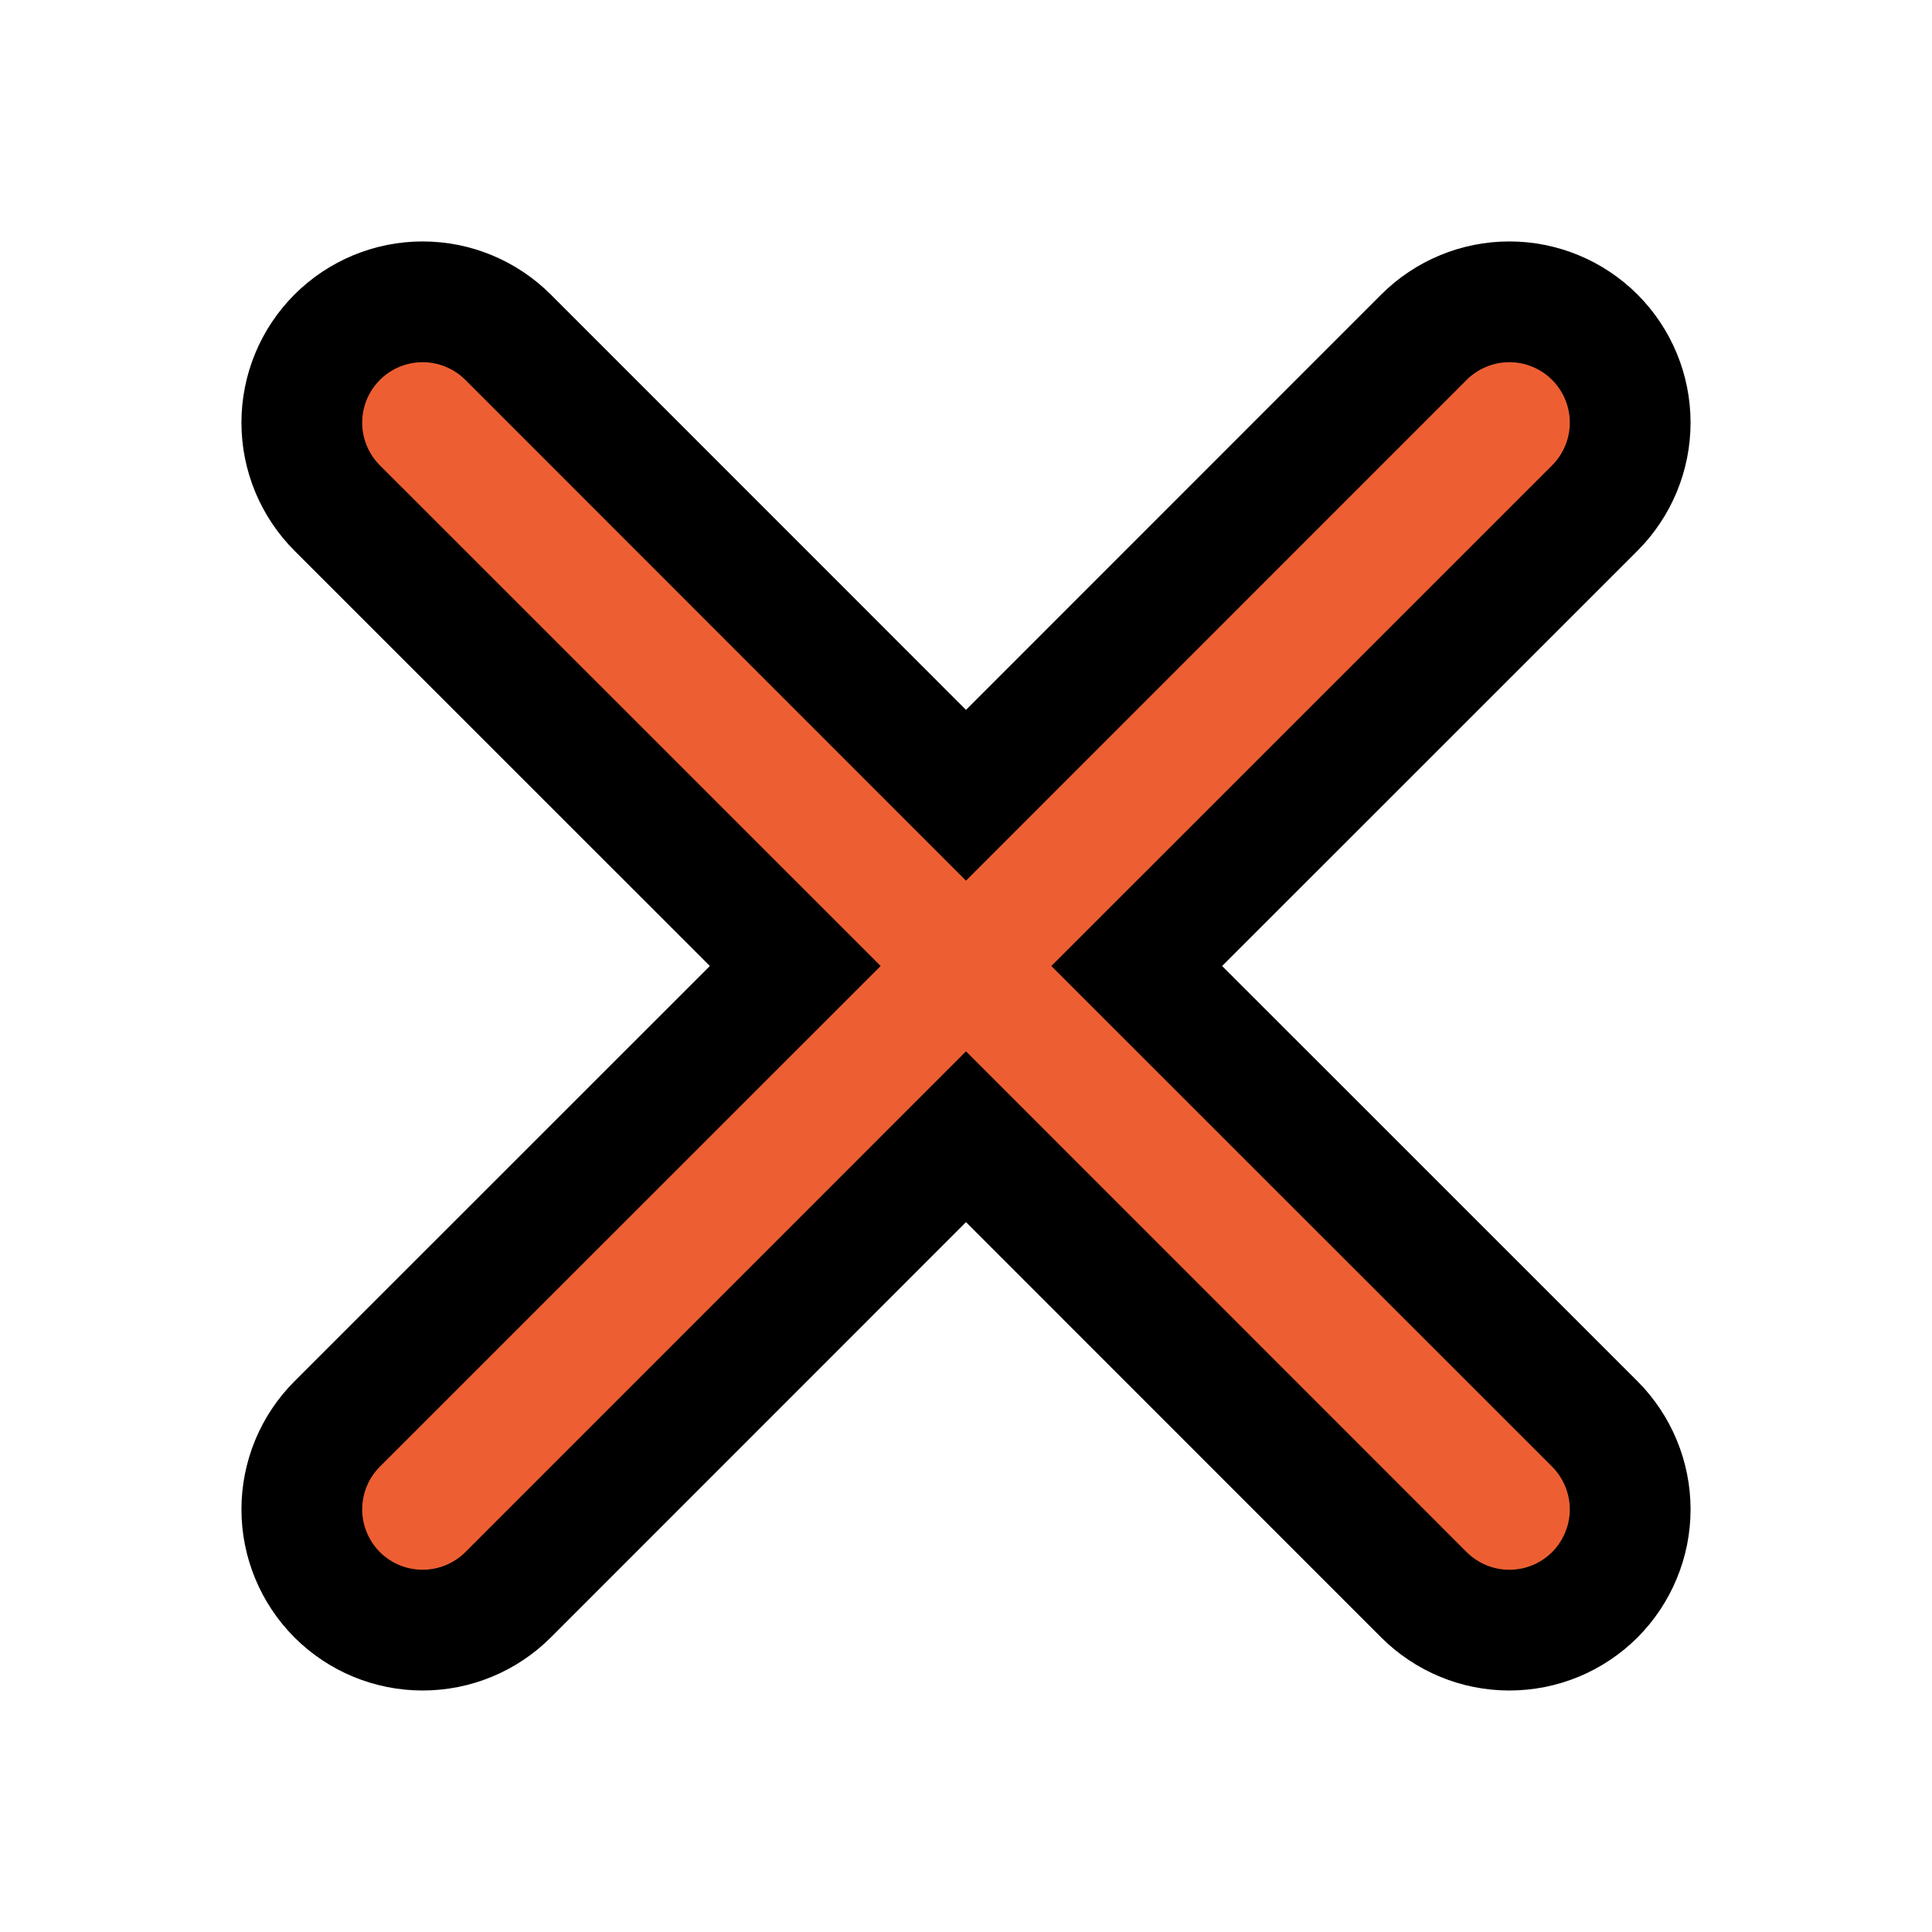
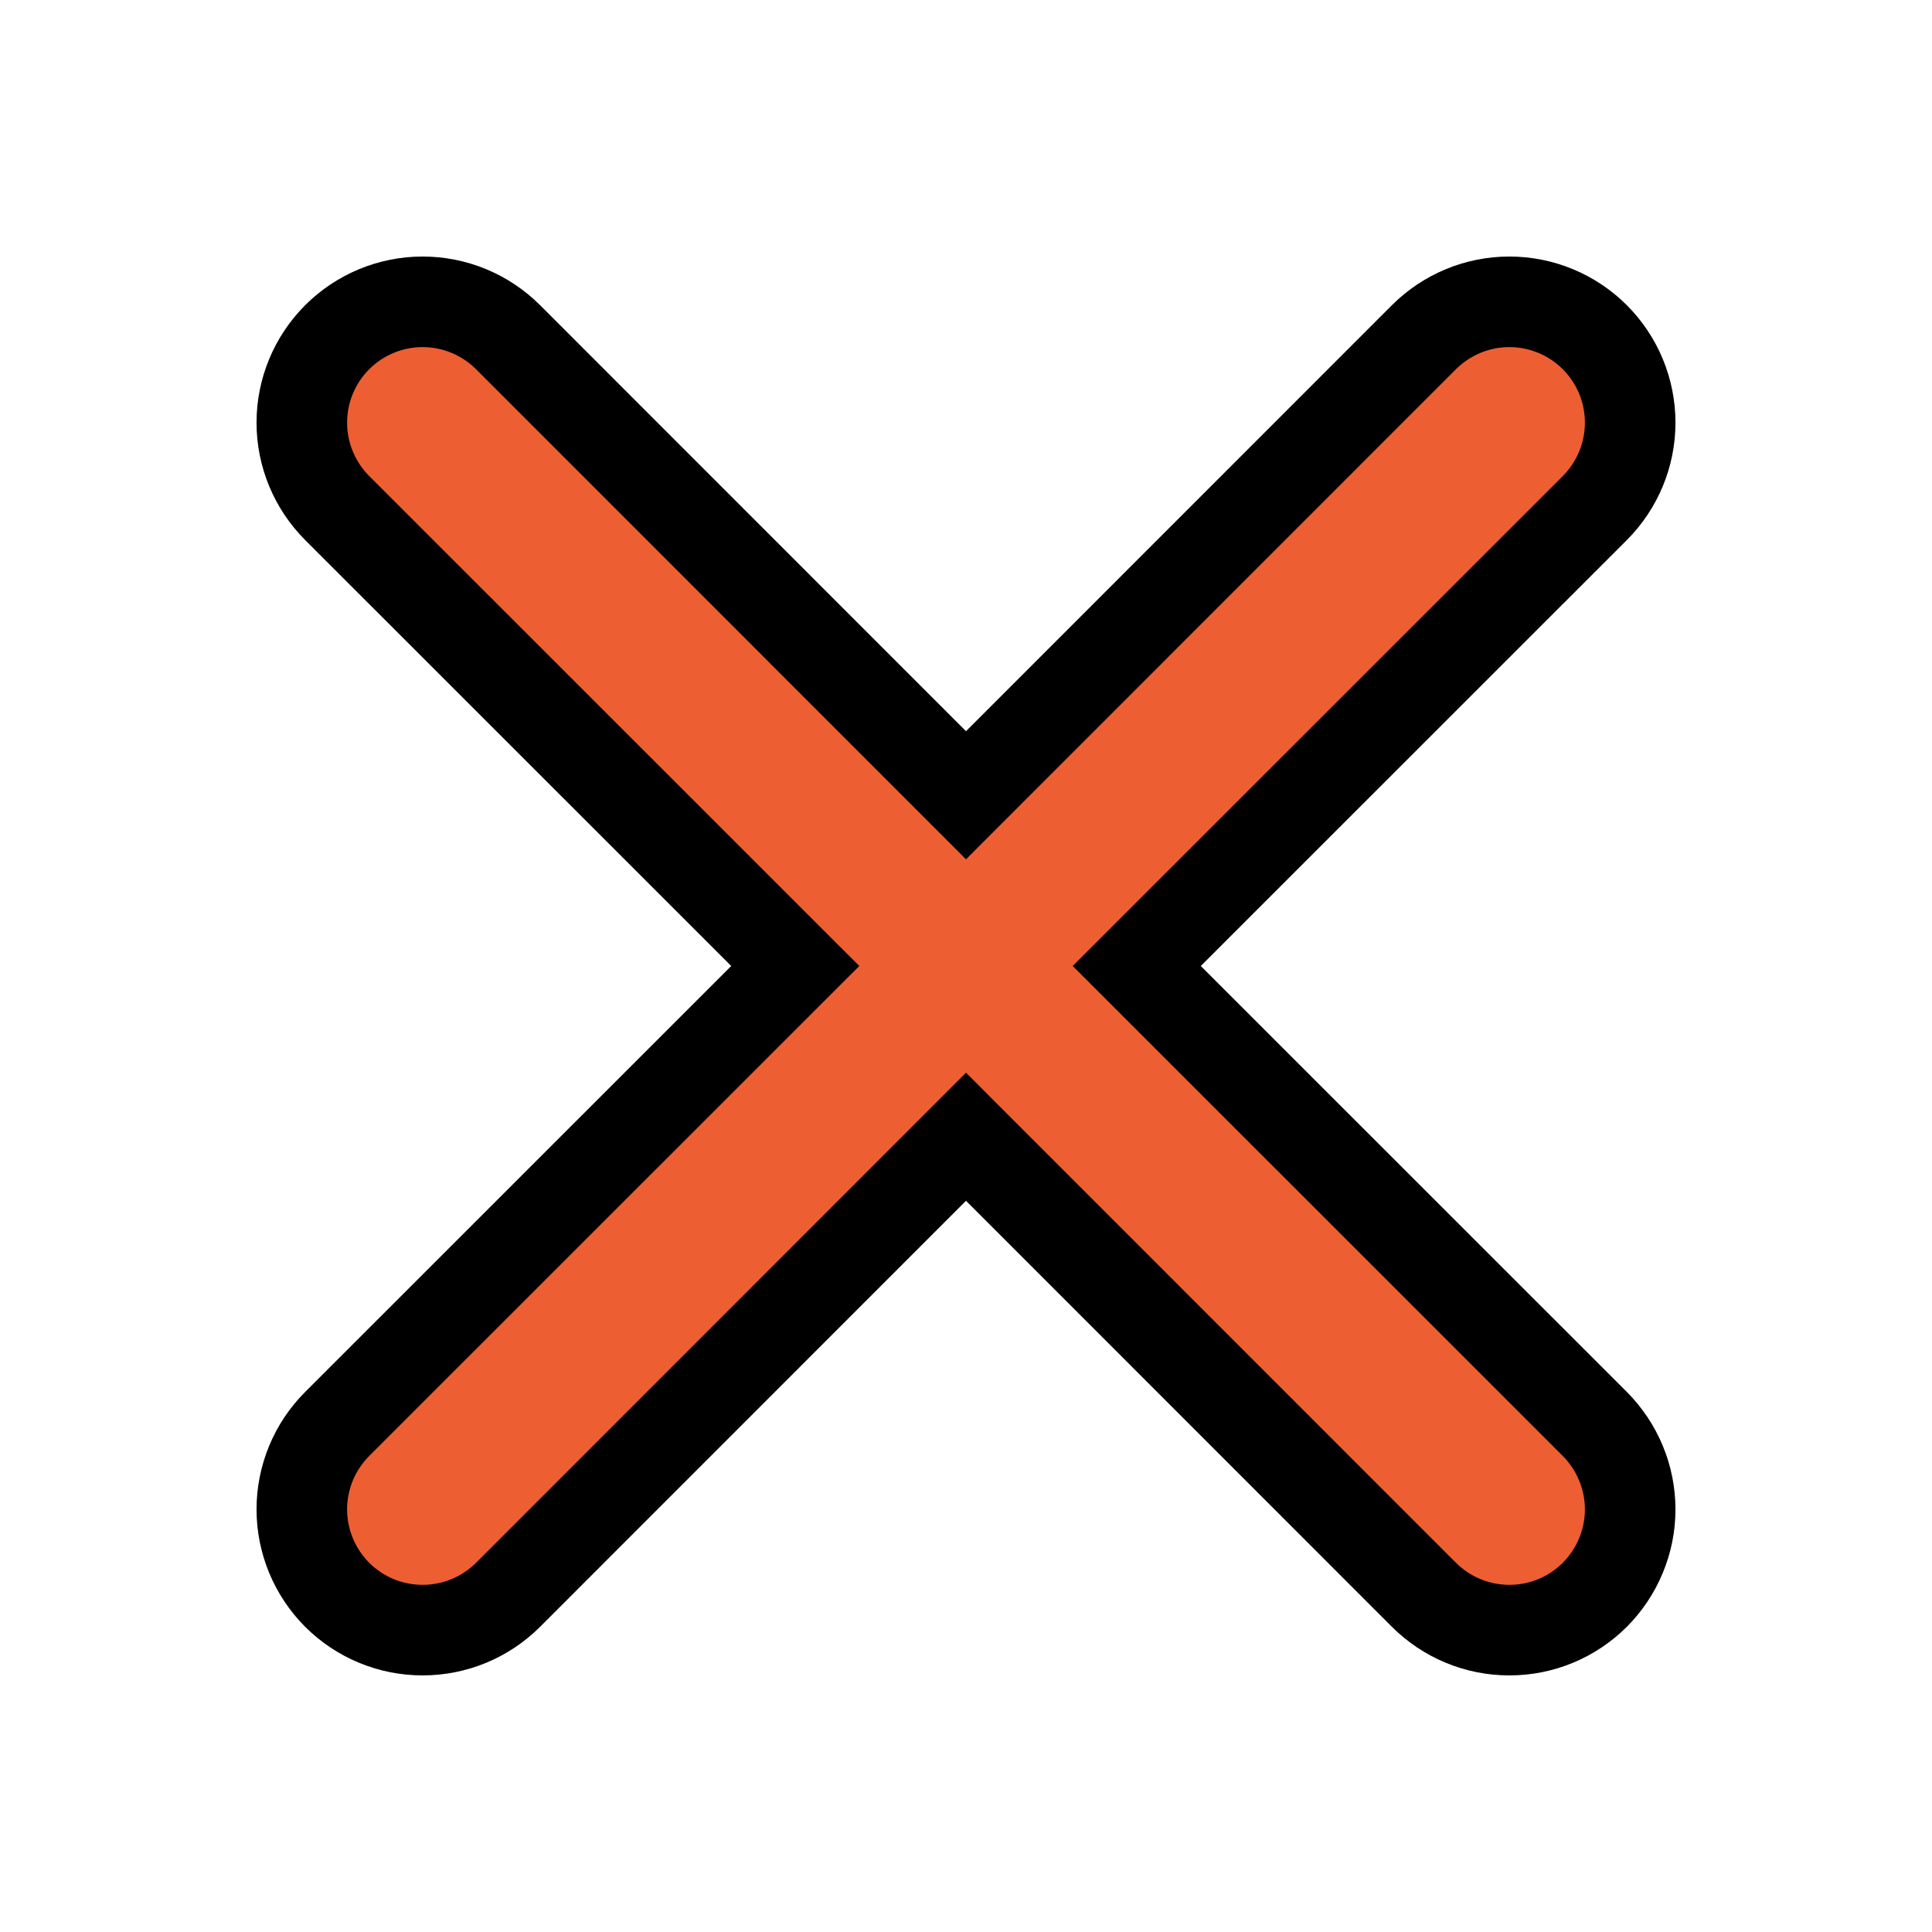
<svg xmlns="http://www.w3.org/2000/svg" width="32" height="32" viewBox="0 0 32 32" fill="none">
-   <path d="M26.415 23.585L26.415 23.585L18.828 16L26.415 8.415L26.415 8.415C26.79 8.039 27.001 7.531 27.001 7C27.001 6.469 26.79 5.961 26.415 5.585C26.039 5.21 25.531 4.999 25 4.999C24.469 4.999 23.961 5.21 23.585 5.585L23.585 5.585L16 13.172L8.415 5.585L8.415 5.585C8.039 5.21 7.531 4.999 7 4.999C6.469 4.999 5.961 5.21 5.585 5.585C5.21 5.961 4.999 6.469 4.999 7C4.999 7.531 5.21 8.039 5.585 8.415L5.585 8.415L13.172 16L5.585 23.585L5.585 23.585C5.21 23.96 4.999 24.469 4.999 25C4.999 25.53 5.21 26.039 5.585 26.415C5.961 26.79 6.469 27 7 27C7.531 27 8.039 26.79 8.415 26.415L8.415 26.415L16 18.828L23.585 26.415L23.585 26.415C23.771 26.6 23.992 26.748 24.234 26.848C24.477 26.949 24.737 27 25 27C25.263 27 25.523 26.949 25.766 26.848C26.008 26.748 26.229 26.6 26.415 26.415C26.6 26.229 26.748 26.008 26.848 25.765C26.949 25.523 27.001 25.263 27.001 25C27.001 24.737 26.949 24.477 26.848 24.234C26.748 23.992 26.6 23.771 26.415 23.585Z" fill="#ED5F32" stroke="black" stroke-width="2" />
+   <path d="M26.415 23.585L26.415 23.585L18.828 16L26.415 8.415L26.415 8.415C26.79 8.039 27.001 7.531 27.001 7C27.001 6.469 26.79 5.961 26.415 5.585C26.039 5.21 25.531 4.999 25 4.999C24.469 4.999 23.961 5.21 23.585 5.585L23.585 5.585L16 13.172L8.415 5.585L8.415 5.585C8.039 5.21 7.531 4.999 7 4.999C6.469 4.999 5.961 5.21 5.585 5.585C5.21 5.961 4.999 6.469 4.999 7C4.999 7.531 5.21 8.039 5.585 8.415L5.585 8.415L13.172 16L5.585 23.585L5.585 23.585C5.21 23.96 4.999 24.469 4.999 25C4.999 25.53 5.21 26.039 5.585 26.415C5.961 26.79 6.469 27 7 27C7.531 27 8.039 26.79 8.415 26.415L8.415 26.415L16 18.828L23.585 26.415L23.585 26.415C23.771 26.6 23.992 26.748 24.234 26.848C24.477 26.949 24.737 27 25 27C25.263 27 25.523 26.949 25.766 26.848C26.008 26.748 26.229 26.6 26.415 26.415C26.6 26.229 26.748 26.008 26.848 25.765C26.949 25.523 27.001 25.263 27.001 25C27.001 24.737 26.949 24.477 26.848 24.234C26.748 23.992 26.6 23.771 26.415 23.585Z" fill="#ED5F32" stroke="black" stroke-width="1.5" />
</svg>
